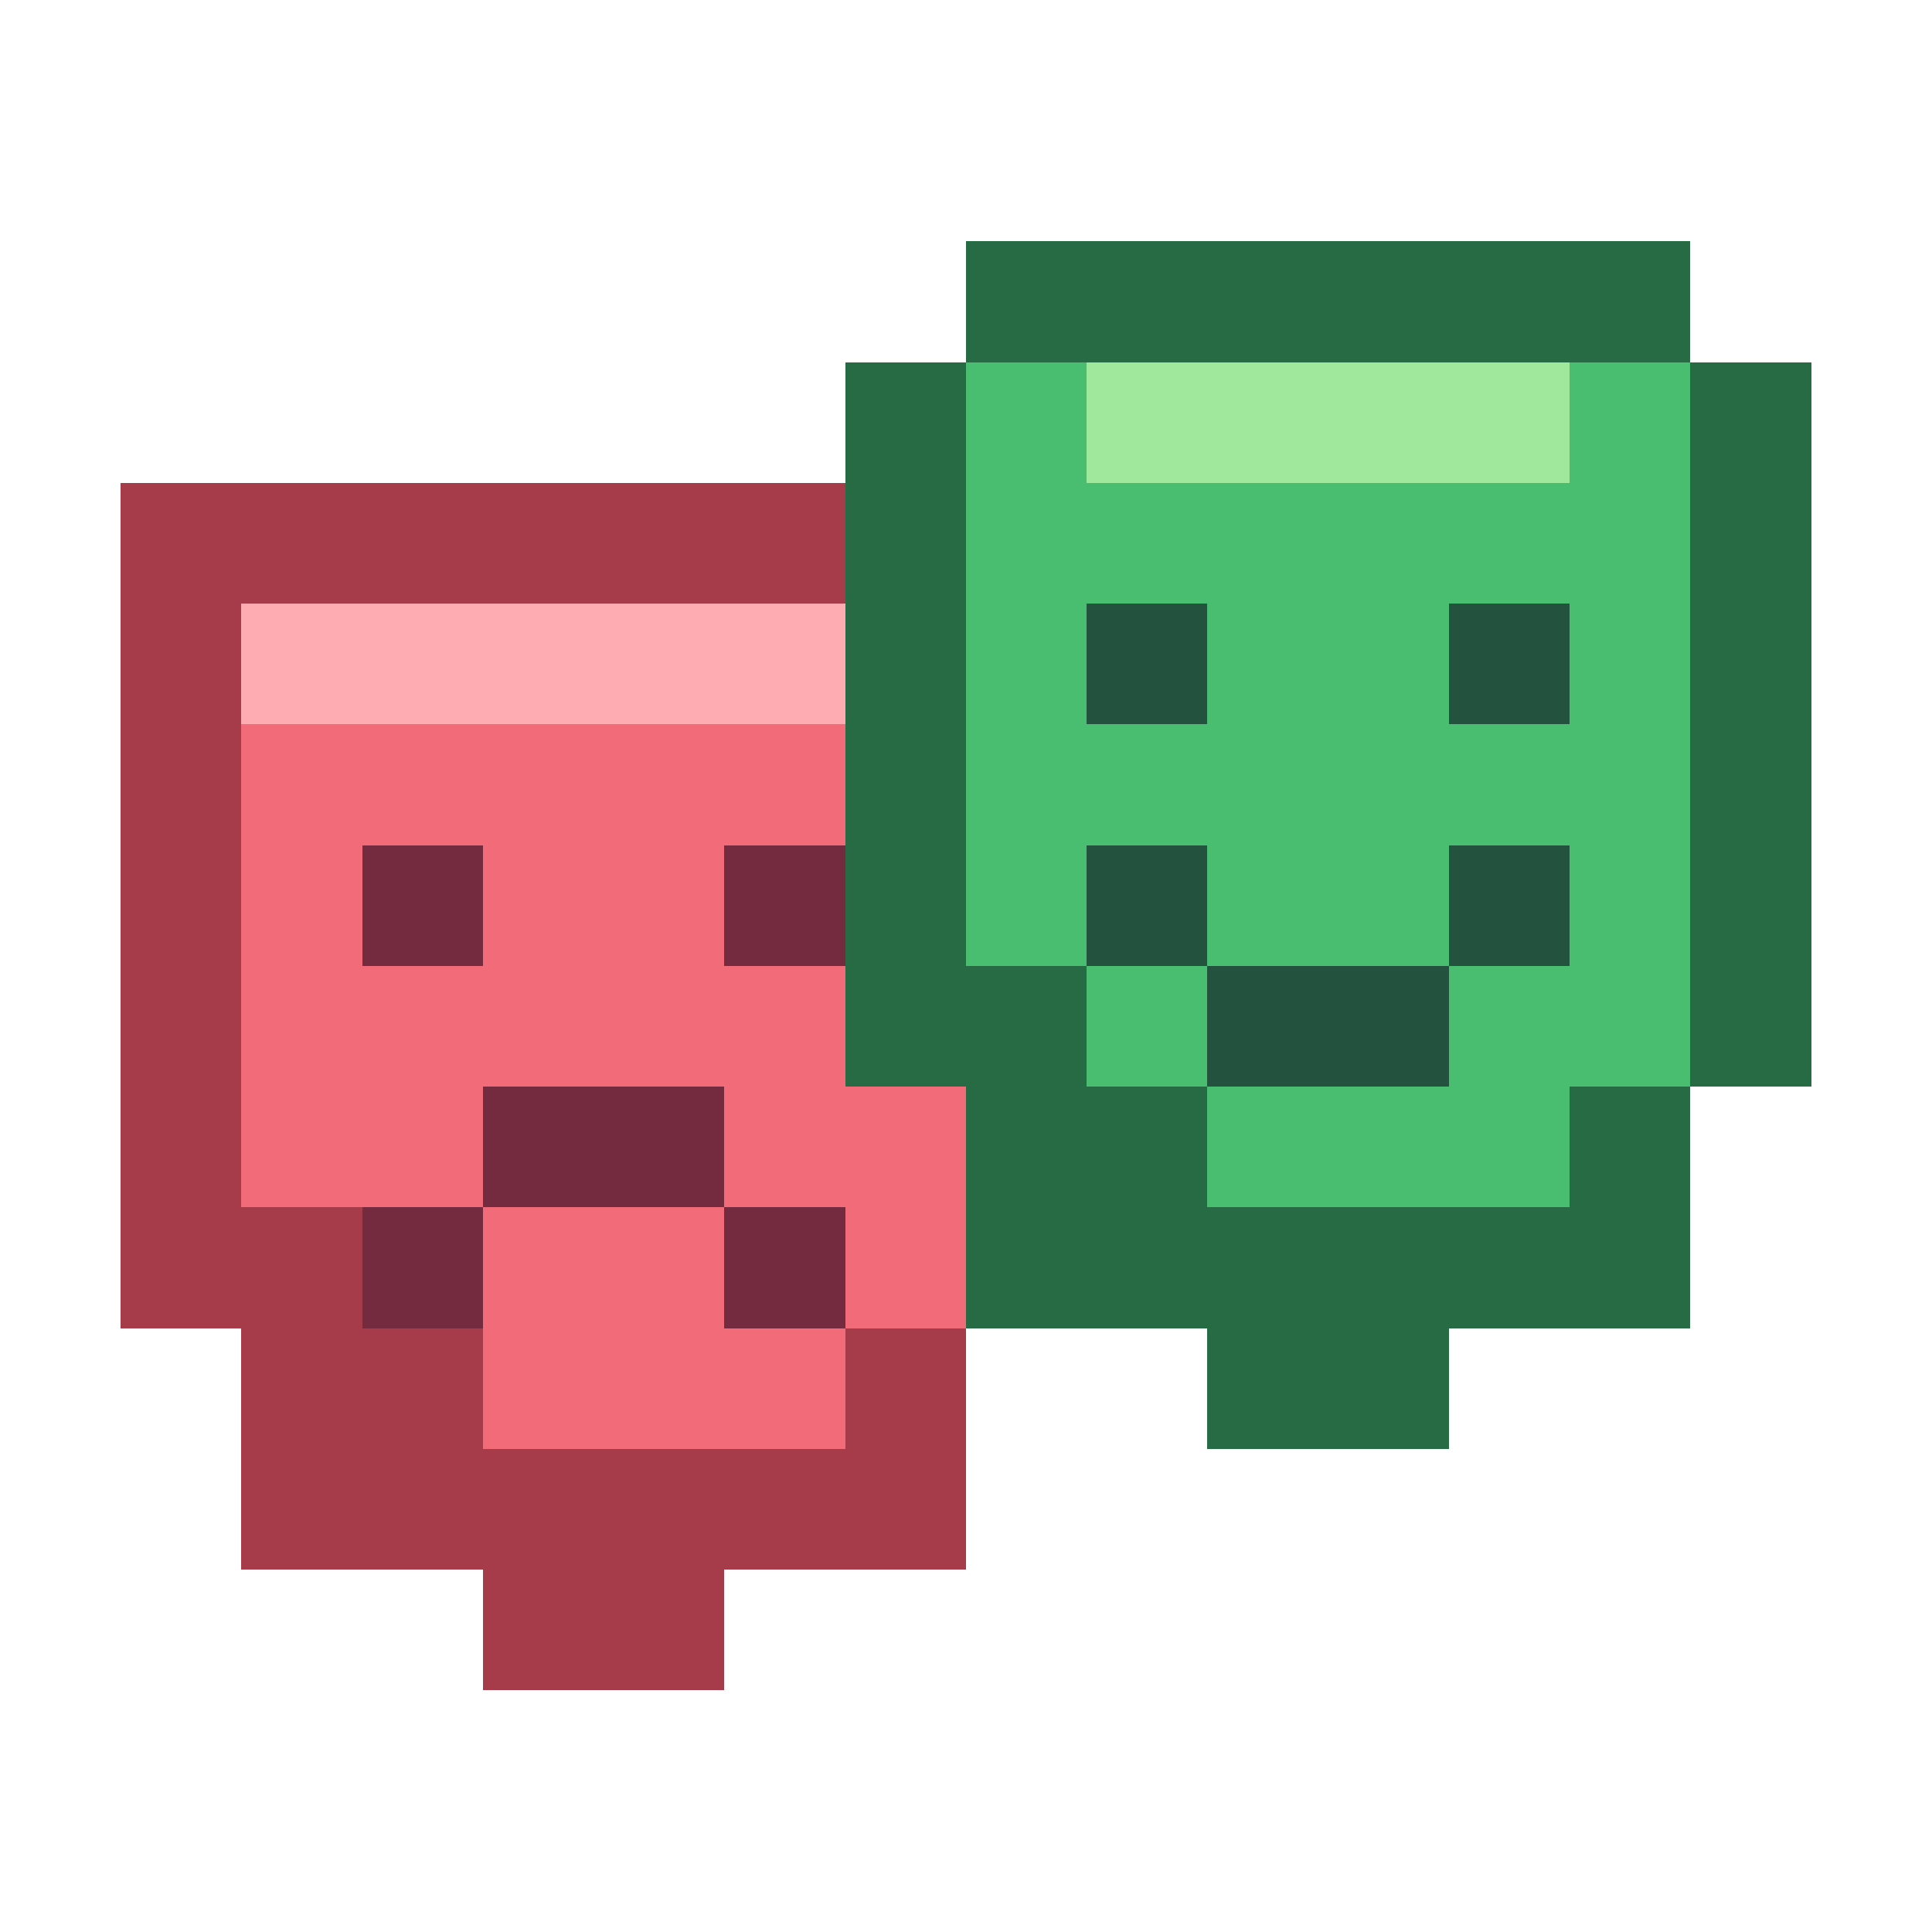
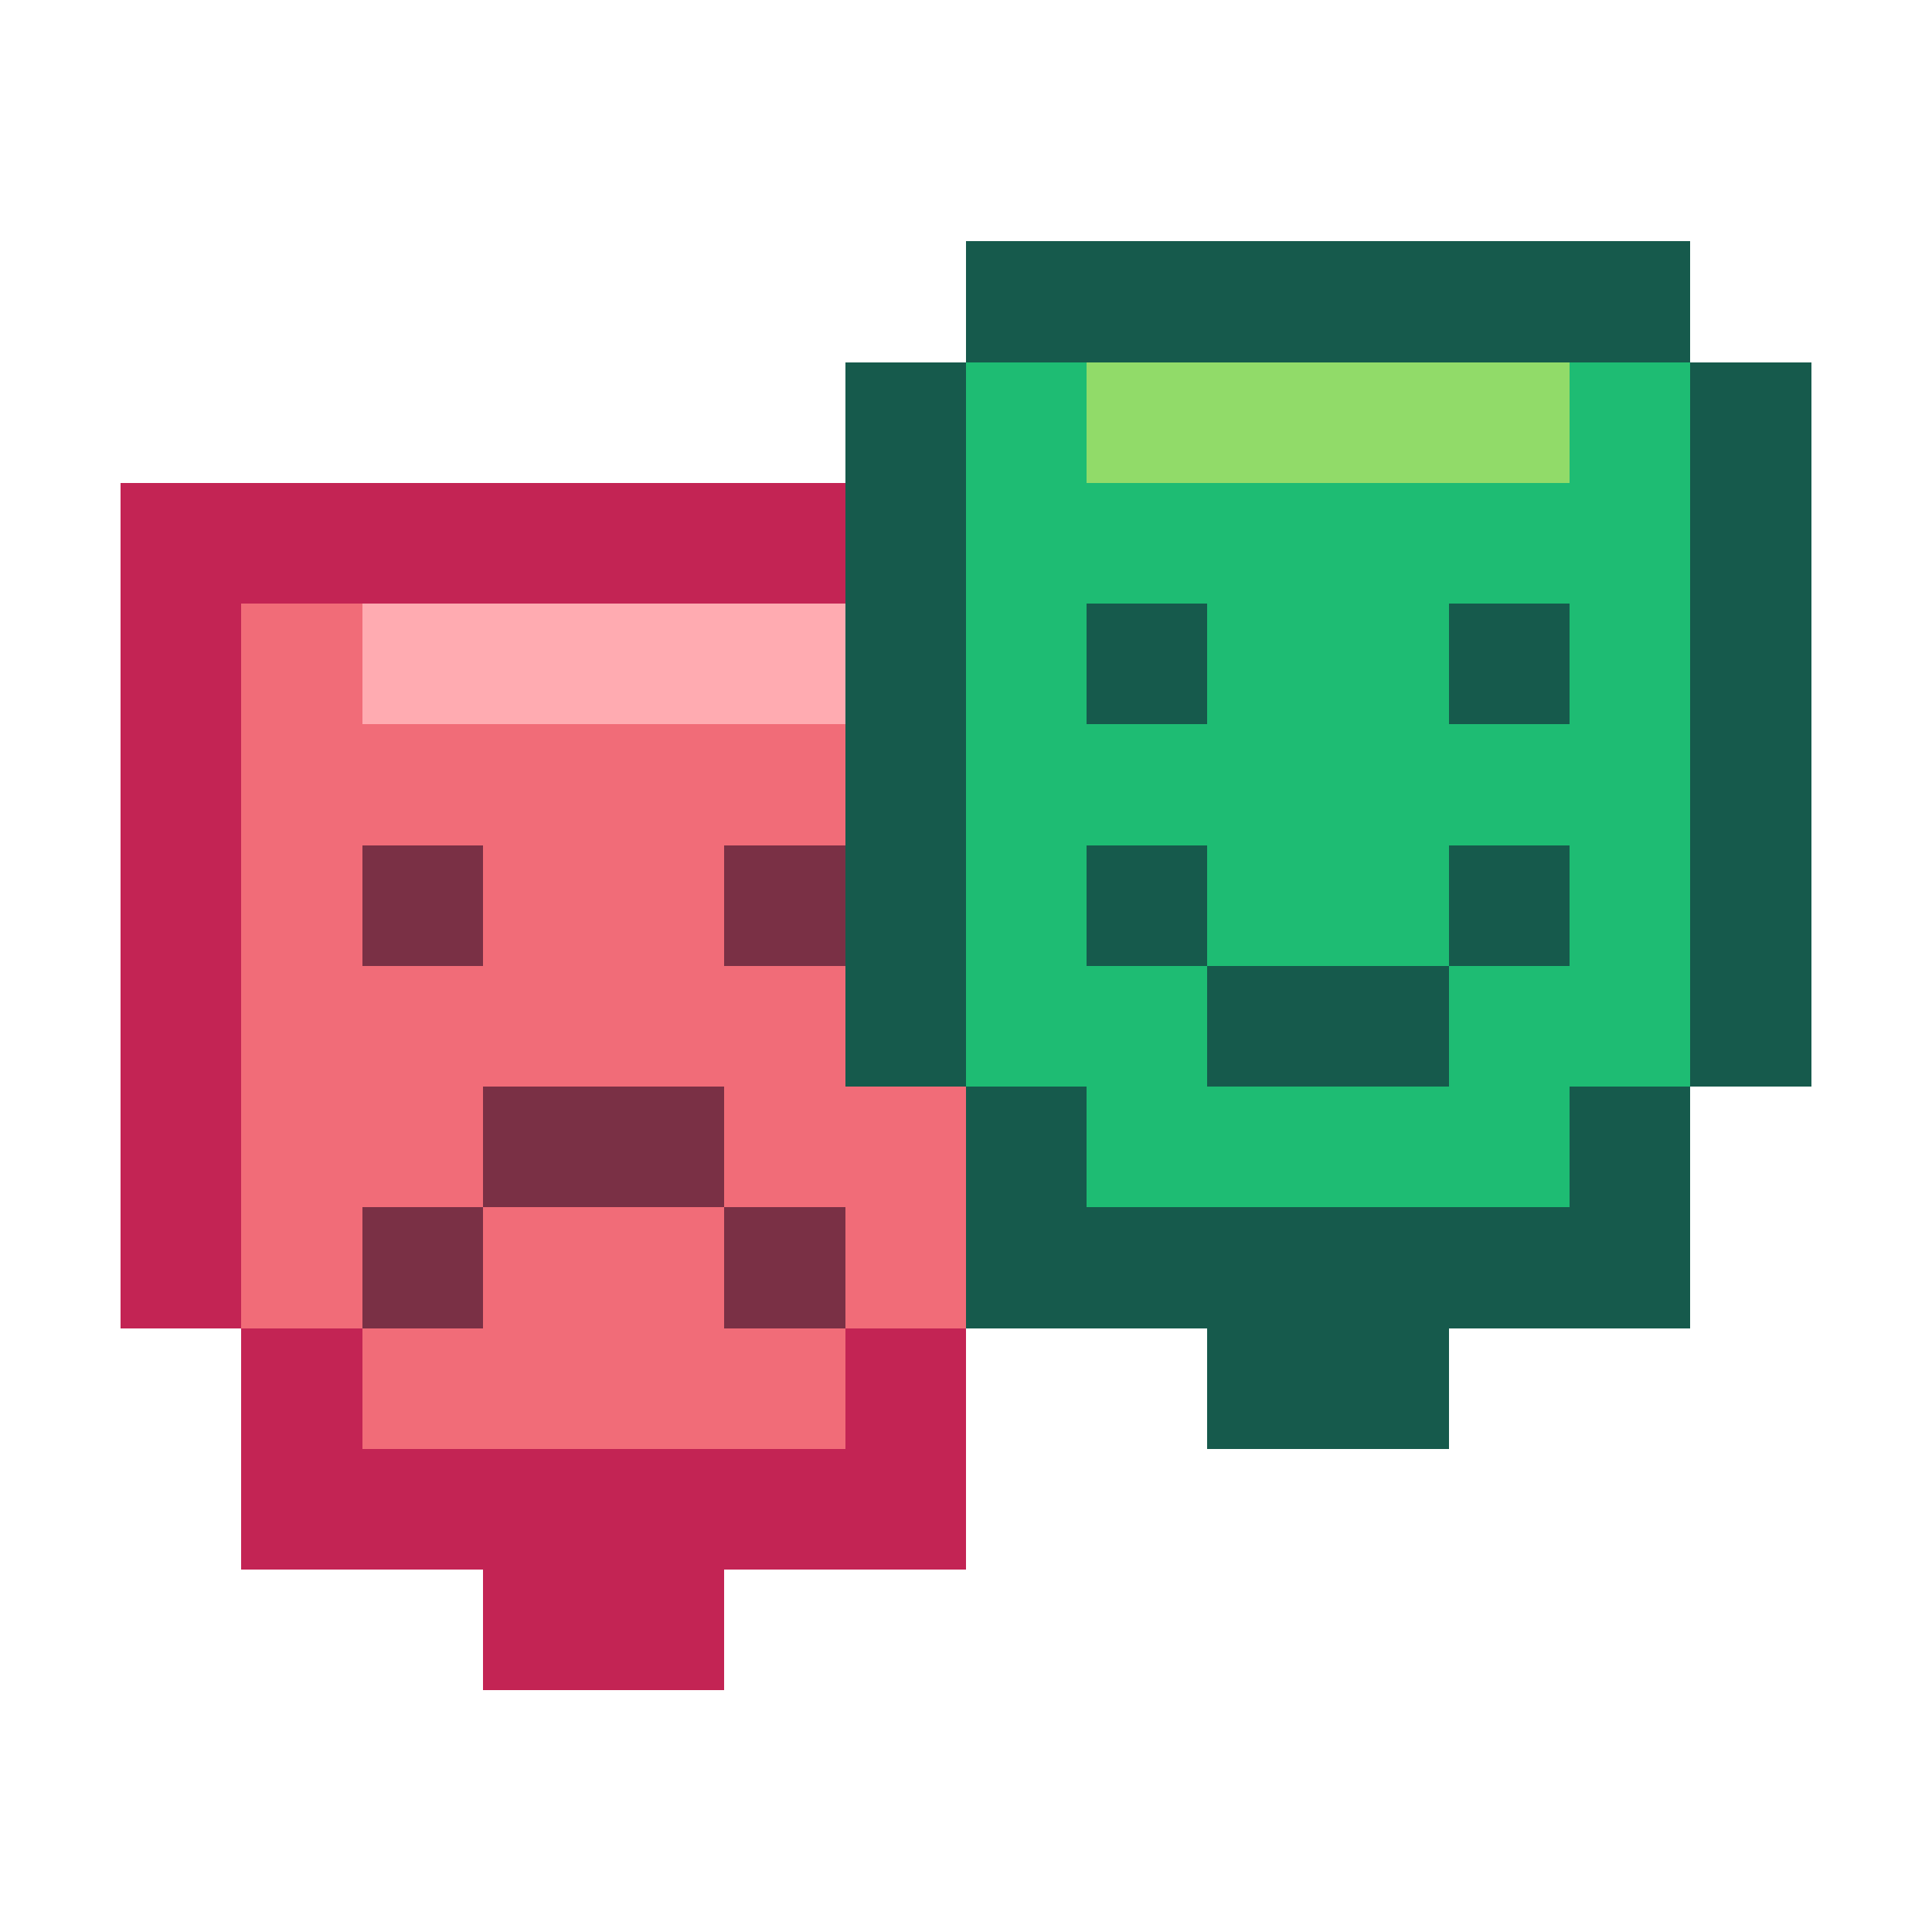
- <svg xmlns="http://www.w3.org/2000/svg" width="256" height="256" viewBox="0 0 16 16" shape-rendering="crispEdges">
-   <path fill="#A63B49" d="M1 4h7v1h1v6H8v2H6v1H4v-1H2v-2H1z" />
-   <path fill="#F16C78" d="M2 5h6v6H7v1H4v-1H3v-1H2z" />
-   <path fill="#FFABB1" d="M2 5h5v1H2z" />
-   <path fill="#742B3F" d="M3 7h1v1H3zM6 7h1v1H6zM4 9h2v1H4zM3 10h1v1H3zM6 10h1v1H6z" />
-   <path fill="#276B45" d="M8 2h6v1h1v6h-1v2h-2v1h-2v-1H8V9H7V3h1z" />
-   <path fill="#49BD70" d="M8 3h6v6h-1v1h-3V9H9V8H8z" />
-   <path fill="#A0E99C" d="M9 3h4v1H9z" />
-   <path fill="#23533F" d="M9 5h1v1H9zM12 5h1v1h-1zM9 7h1v1H9zM12 7h1v1h-1zM10 8h2v1h-2z" />
+ <svg xmlns="http://www.w3.org/2000/svg" version="1.1" width="16" height="16" shape-rendering="crispEdges">
+   <rect x="8" y="2" width="6" height="1" fill="#165A4C" />
+   <rect x="7" y="3" width="1" height="6" fill="#165A4C" />
+   <rect x="8" y="3" width="1" height="6" fill="#1EBC73" />
+   <rect x="9" y="3" width="4" height="1" fill="#91DB69" />
+   <rect x="13" y="3" width="1" height="6" fill="#1EBC73" />
+   <rect x="14" y="3" width="1" height="6" fill="#165A4C" />
+   <rect x="1" y="4" width="6" height="1" fill="#C32454" />
+   <rect x="9" y="4" width="4" height="1" fill="#1EBC73" />
+   <rect x="1" y="5" width="1" height="6" fill="#C32454" />
+   <rect x="2" y="5" width="1" height="6" fill="#F16C78" />
+   <rect x="3" y="5" width="4" height="1" fill="#FFABB1" />
+   <rect x="9" y="5" width="1" height="1" fill="#165A4C" />
+   <rect x="10" y="5" width="2" height="3" fill="#1EBC73" />
+   <rect x="12" y="5" width="1" height="1" fill="#165A4C" />
+   <rect x="3" y="6" width="4" height="1" fill="#F16C78" />
+   <rect x="9" y="6" width="1" height="1" fill="#1EBC73" />
+   <rect x="12" y="6" width="1" height="1" fill="#1EBC73" />
+   <rect x="3" y="7" width="1" height="1" fill="#7A3045" />
+   <rect x="4" y="7" width="2" height="2" fill="#F16C78" />
+   <rect x="6" y="7" width="1" height="1" fill="#7A3045" />
+   <rect x="9" y="7" width="1" height="1" fill="#165A4C" />
+   <rect x="12" y="7" width="1" height="1" fill="#165A4C" />
+   <rect x="3" y="8" width="1" height="2" fill="#F16C78" />
+   <rect x="6" y="8" width="1" height="2" fill="#F16C78" />
+   <rect x="9" y="8" width="1" height="2" fill="#1EBC73" />
+   <rect x="10" y="8" width="2" height="1" fill="#165A4C" />
+   <rect x="12" y="8" width="1" height="2" fill="#1EBC73" />
+   <rect x="4" y="9" width="2" height="1" fill="#7A3045" />
+   <rect x="7" y="9" width="1" height="2" fill="#F16C78" />
+   <rect x="8" y="9" width="1" height="2" fill="#165A4C" />
+   <rect x="10" y="9" width="2" height="1" fill="#1EBC73" />
+   <rect x="13" y="9" width="1" height="2" fill="#165A4C" />
+   <rect x="3" y="10" width="1" height="1" fill="#7A3045" />
+   <rect x="4" y="10" width="2" height="2" fill="#F16C78" />
+   <rect x="6" y="10" width="1" height="1" fill="#7A3045" />
+   <rect x="9" y="10" width="4" height="1" fill="#165A4C" />
+   <rect x="2" y="11" width="1" height="2" fill="#C32454" />
+   <rect x="3" y="11" width="1" height="1" fill="#F16C78" />
+   <rect x="6" y="11" width="1" height="1" fill="#F16C78" />
+   <rect x="7" y="11" width="1" height="2" fill="#C32454" />
+   <rect x="10" y="11" width="2" height="1" fill="#165A4C" />
+   <rect x="3" y="12" width="4" height="1" fill="#C32454" />
+   <rect x="4" y="13" width="2" height="1" fill="#C32454" />
</svg>
